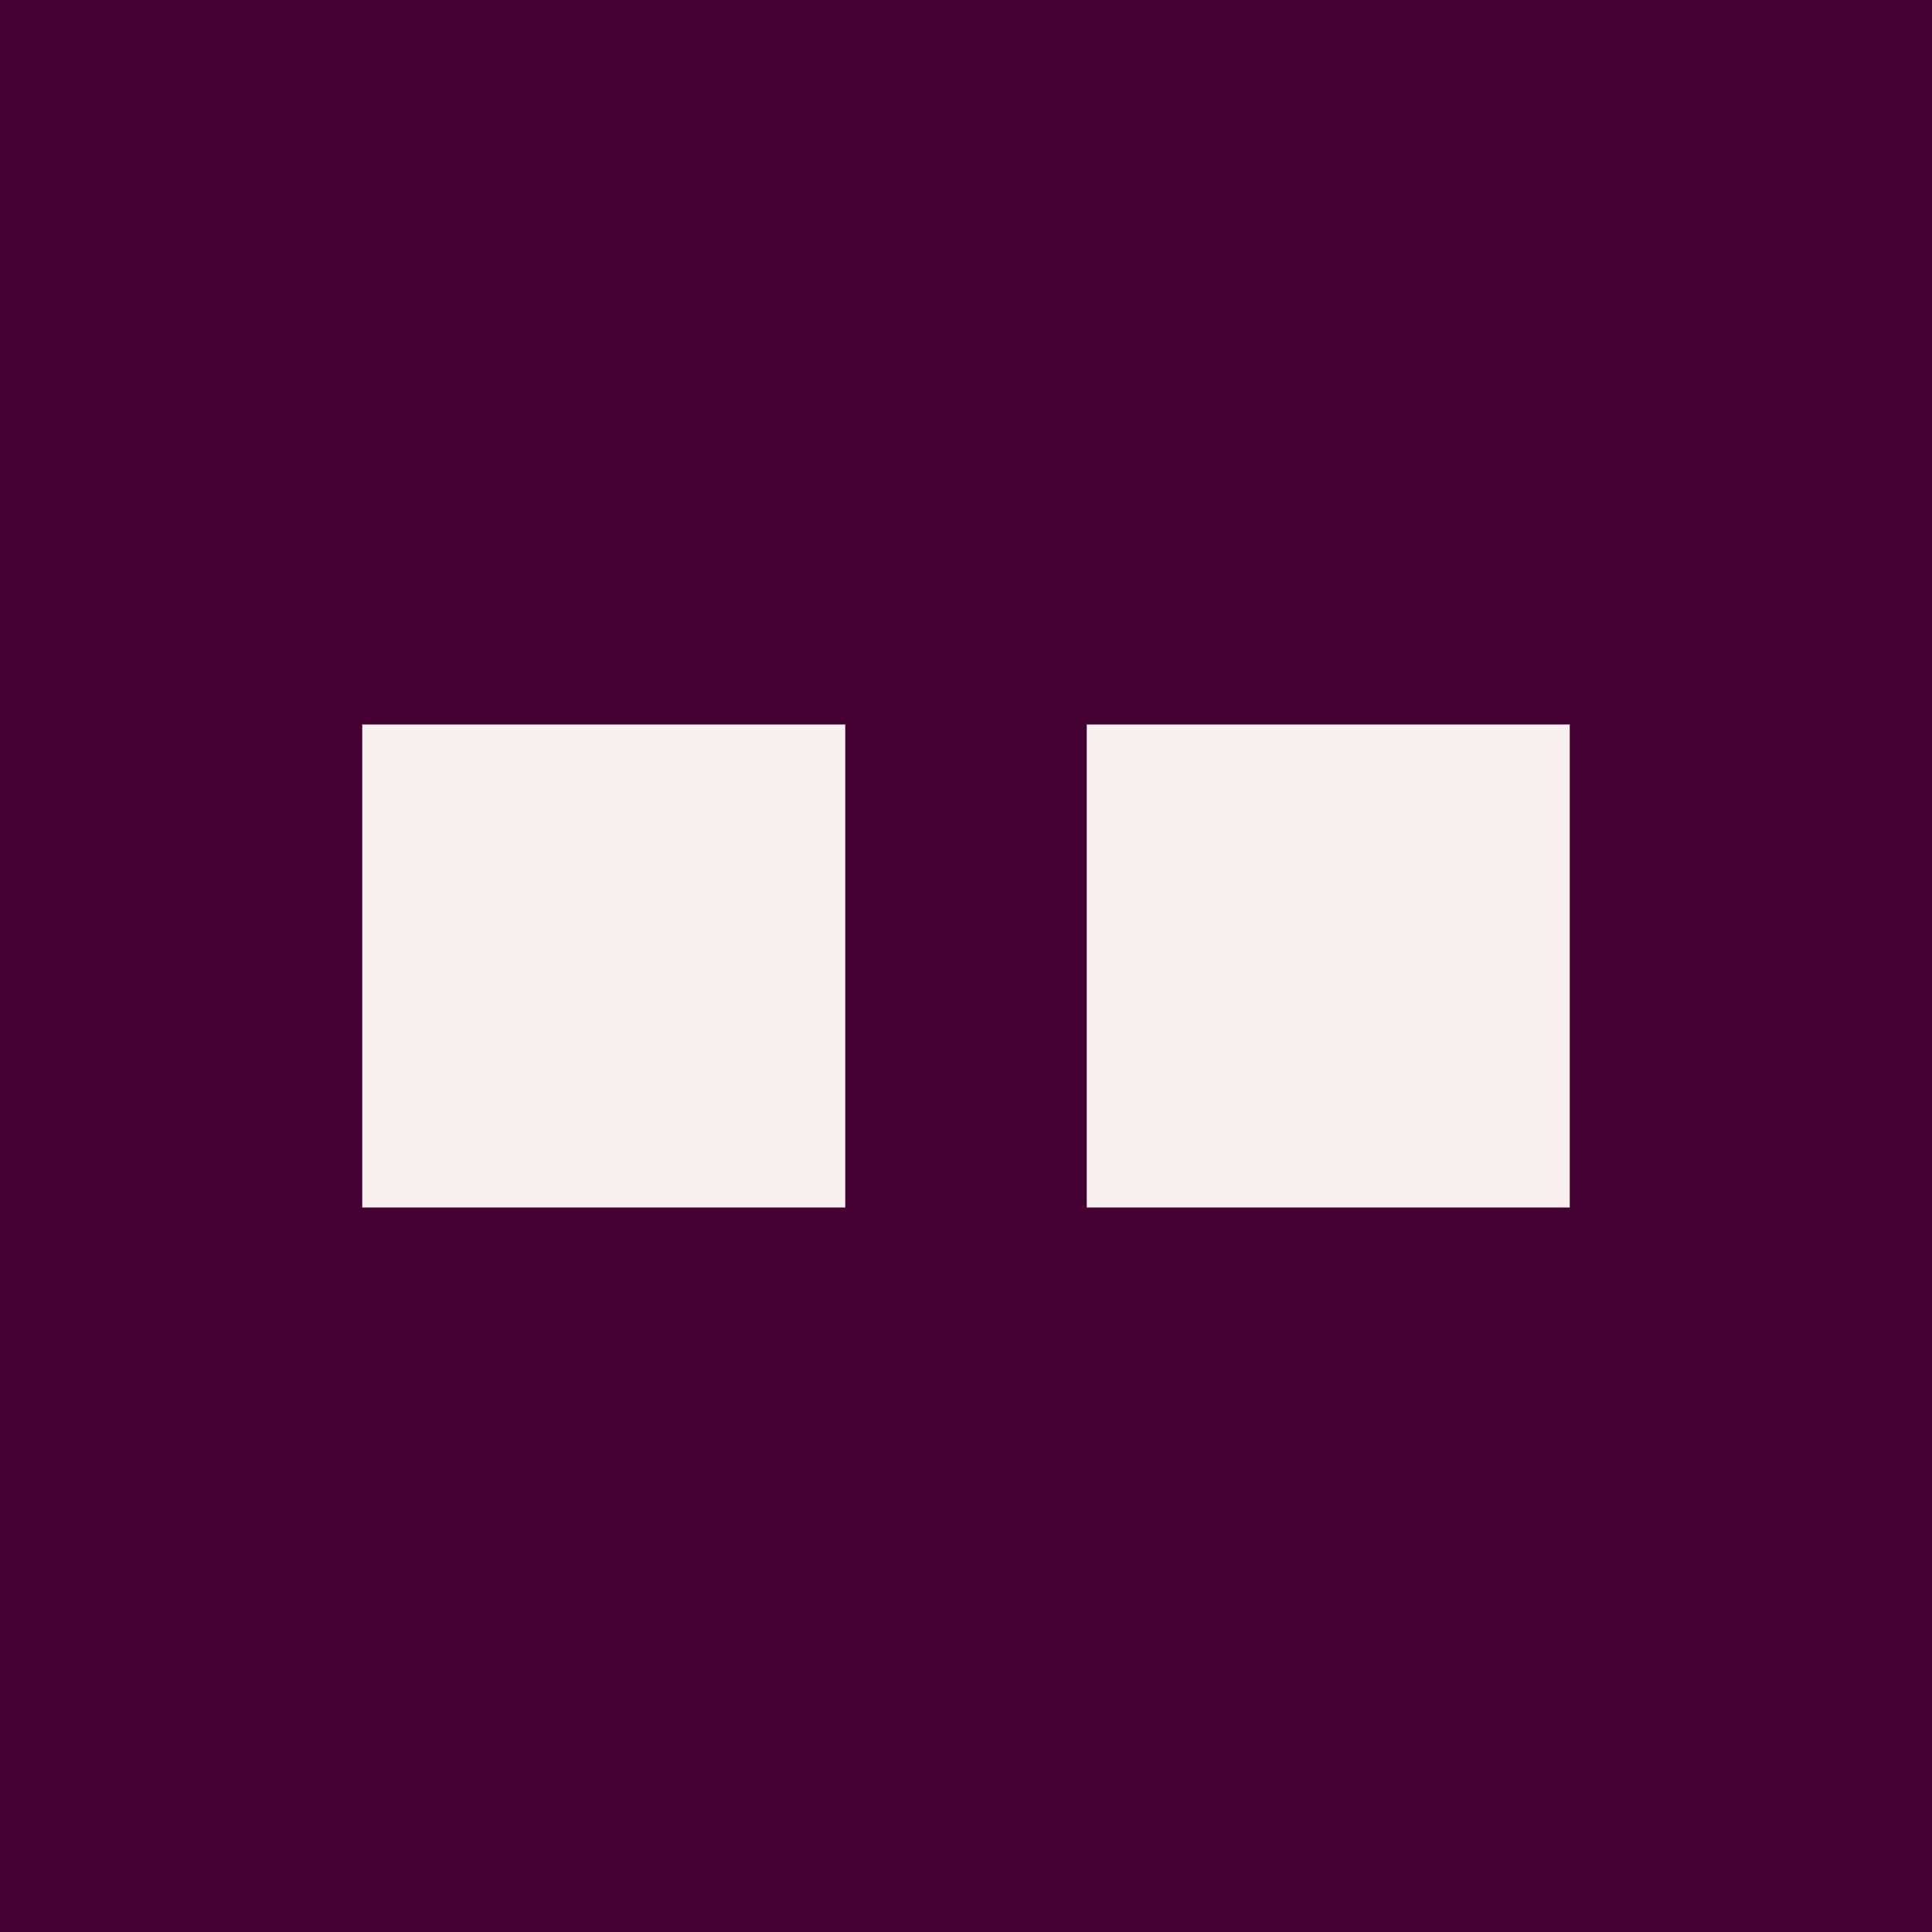
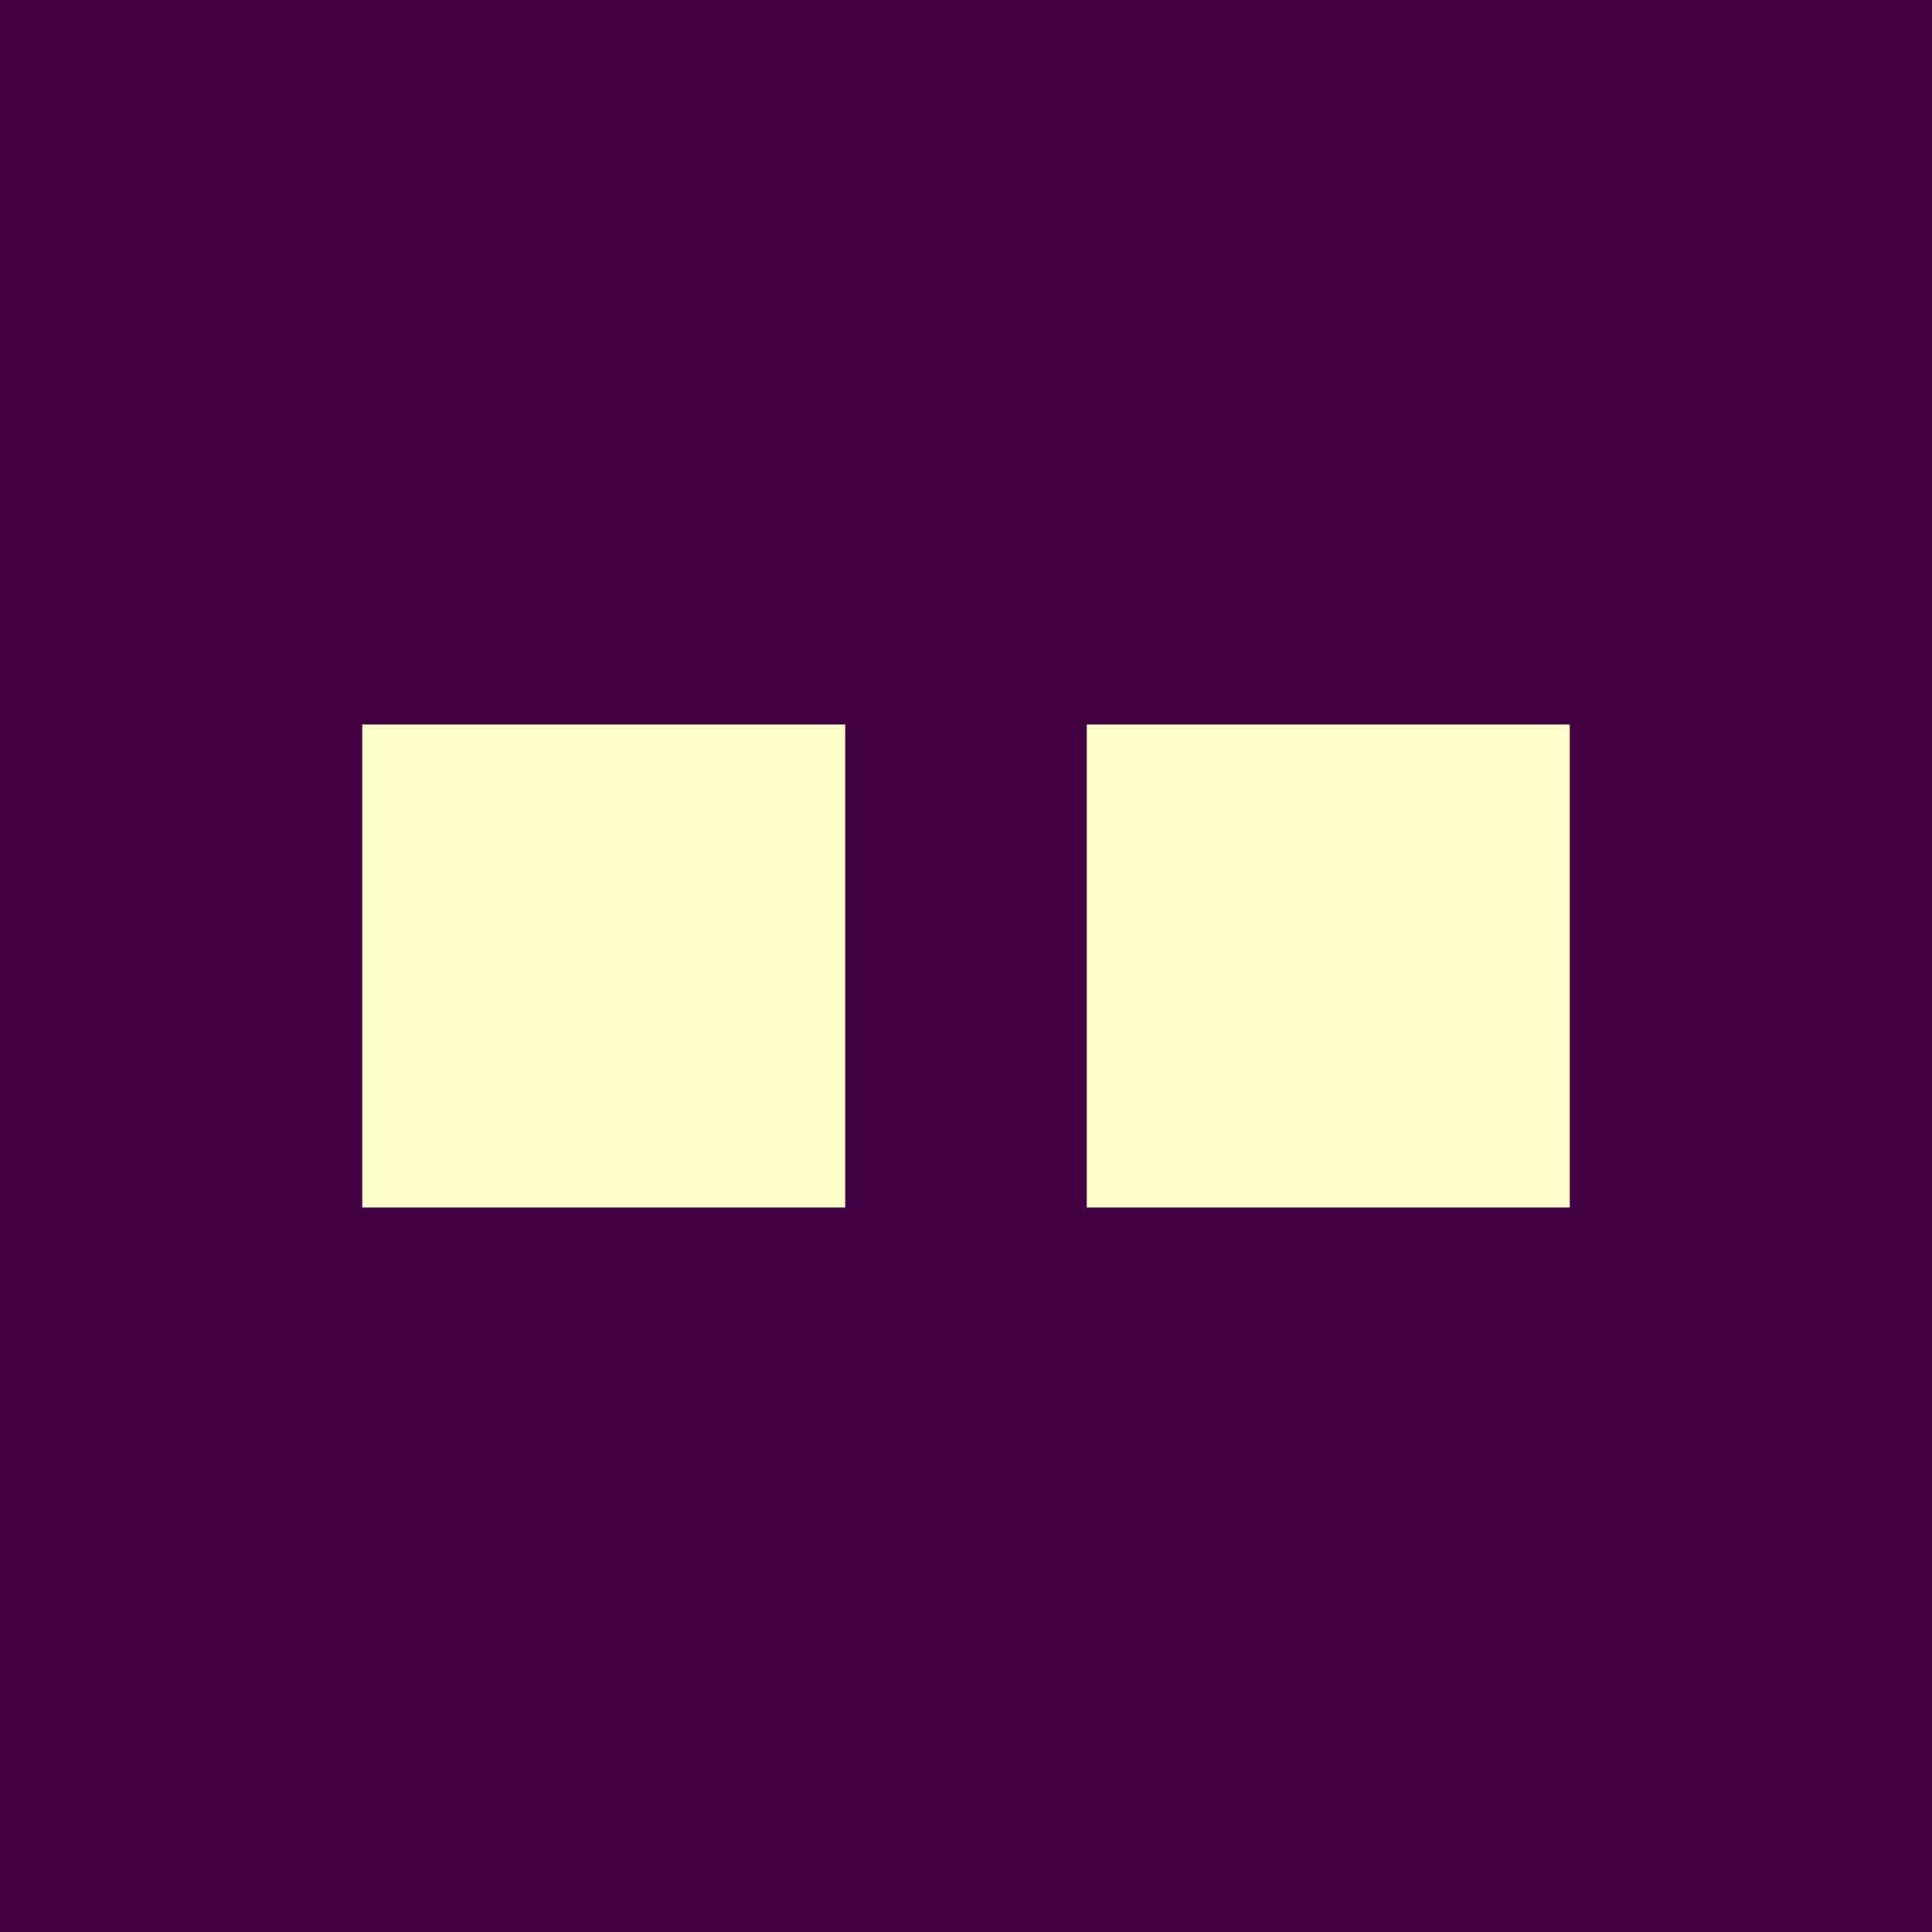
<svg xmlns="http://www.w3.org/2000/svg" width="16" height="16" viewBox="0 0 16 16">
  <defs>
-     <style>.pv{fill:#420131;}.dv{fill:#f9f0f0}</style>
+     <style>.pv{fill:#400040;}.dv{fill:#ffffcc}</style>
  </defs>
  <rect class="pv" x="0" y="0" width="16" height="16" />
  <rect class="dv" x="3" y="6" width="4" height="4" />
  <rect class="dv" x="9" y="6" width="4" height="4" />
</svg>
